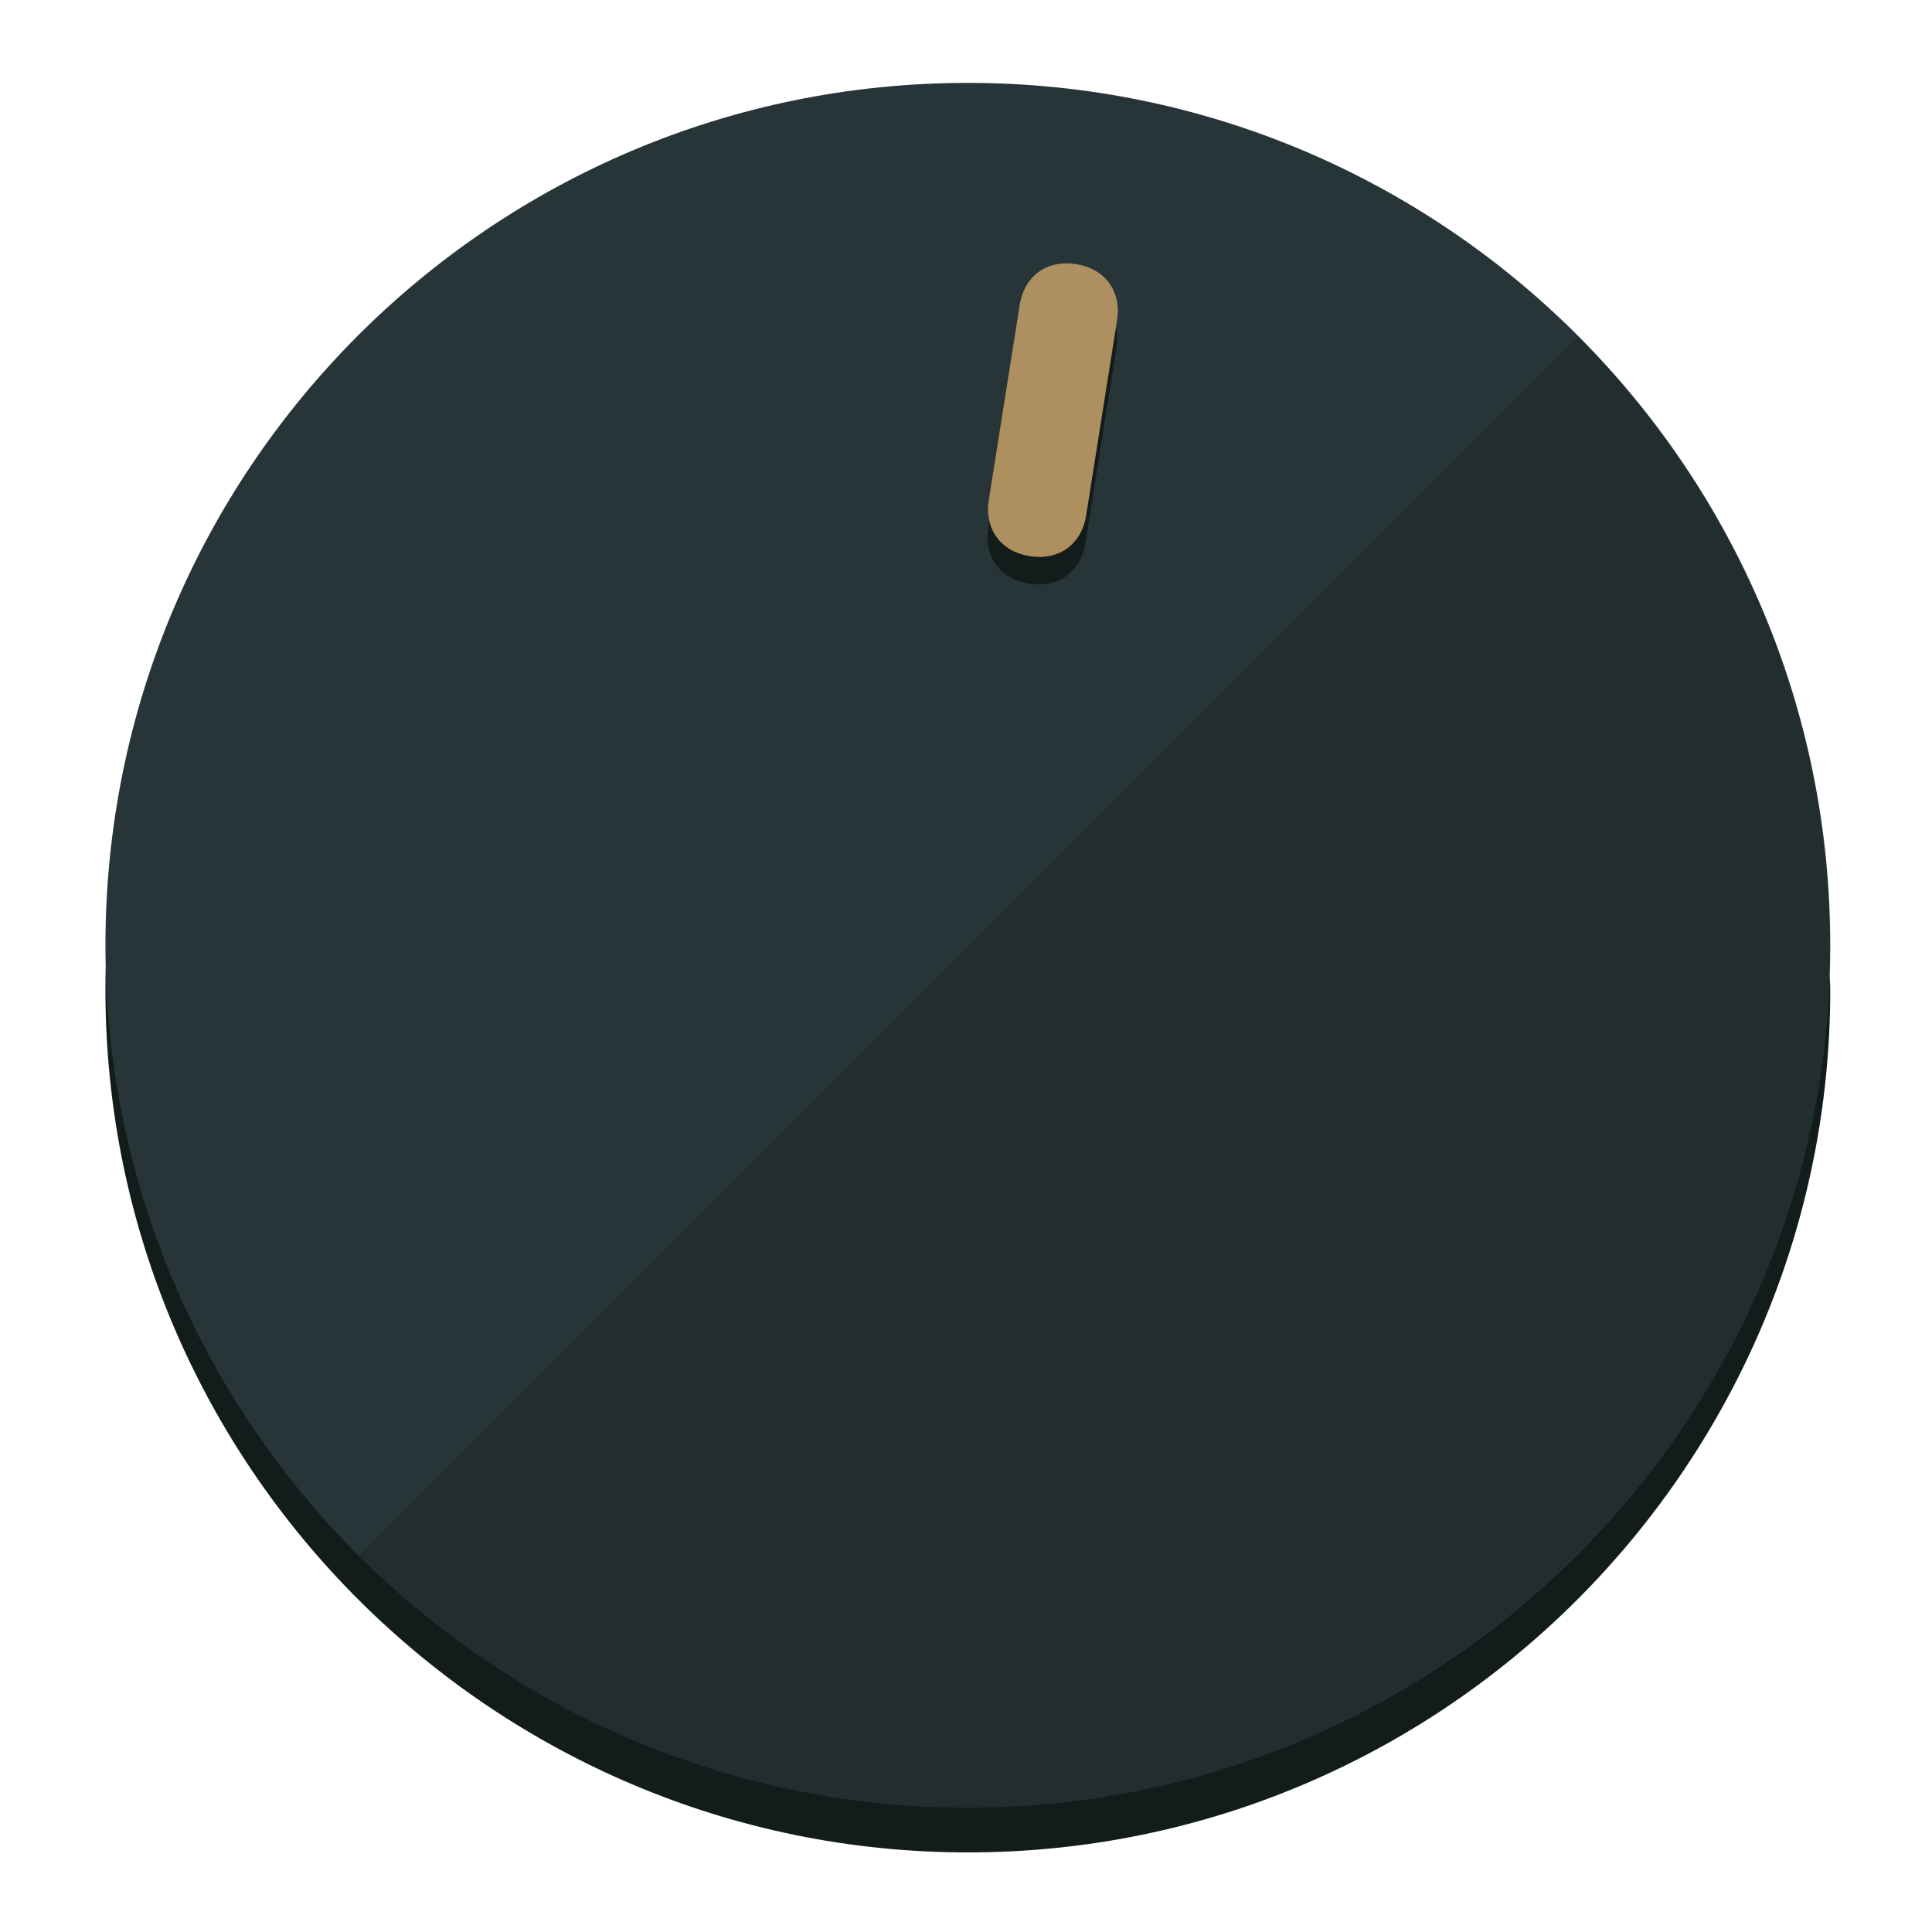
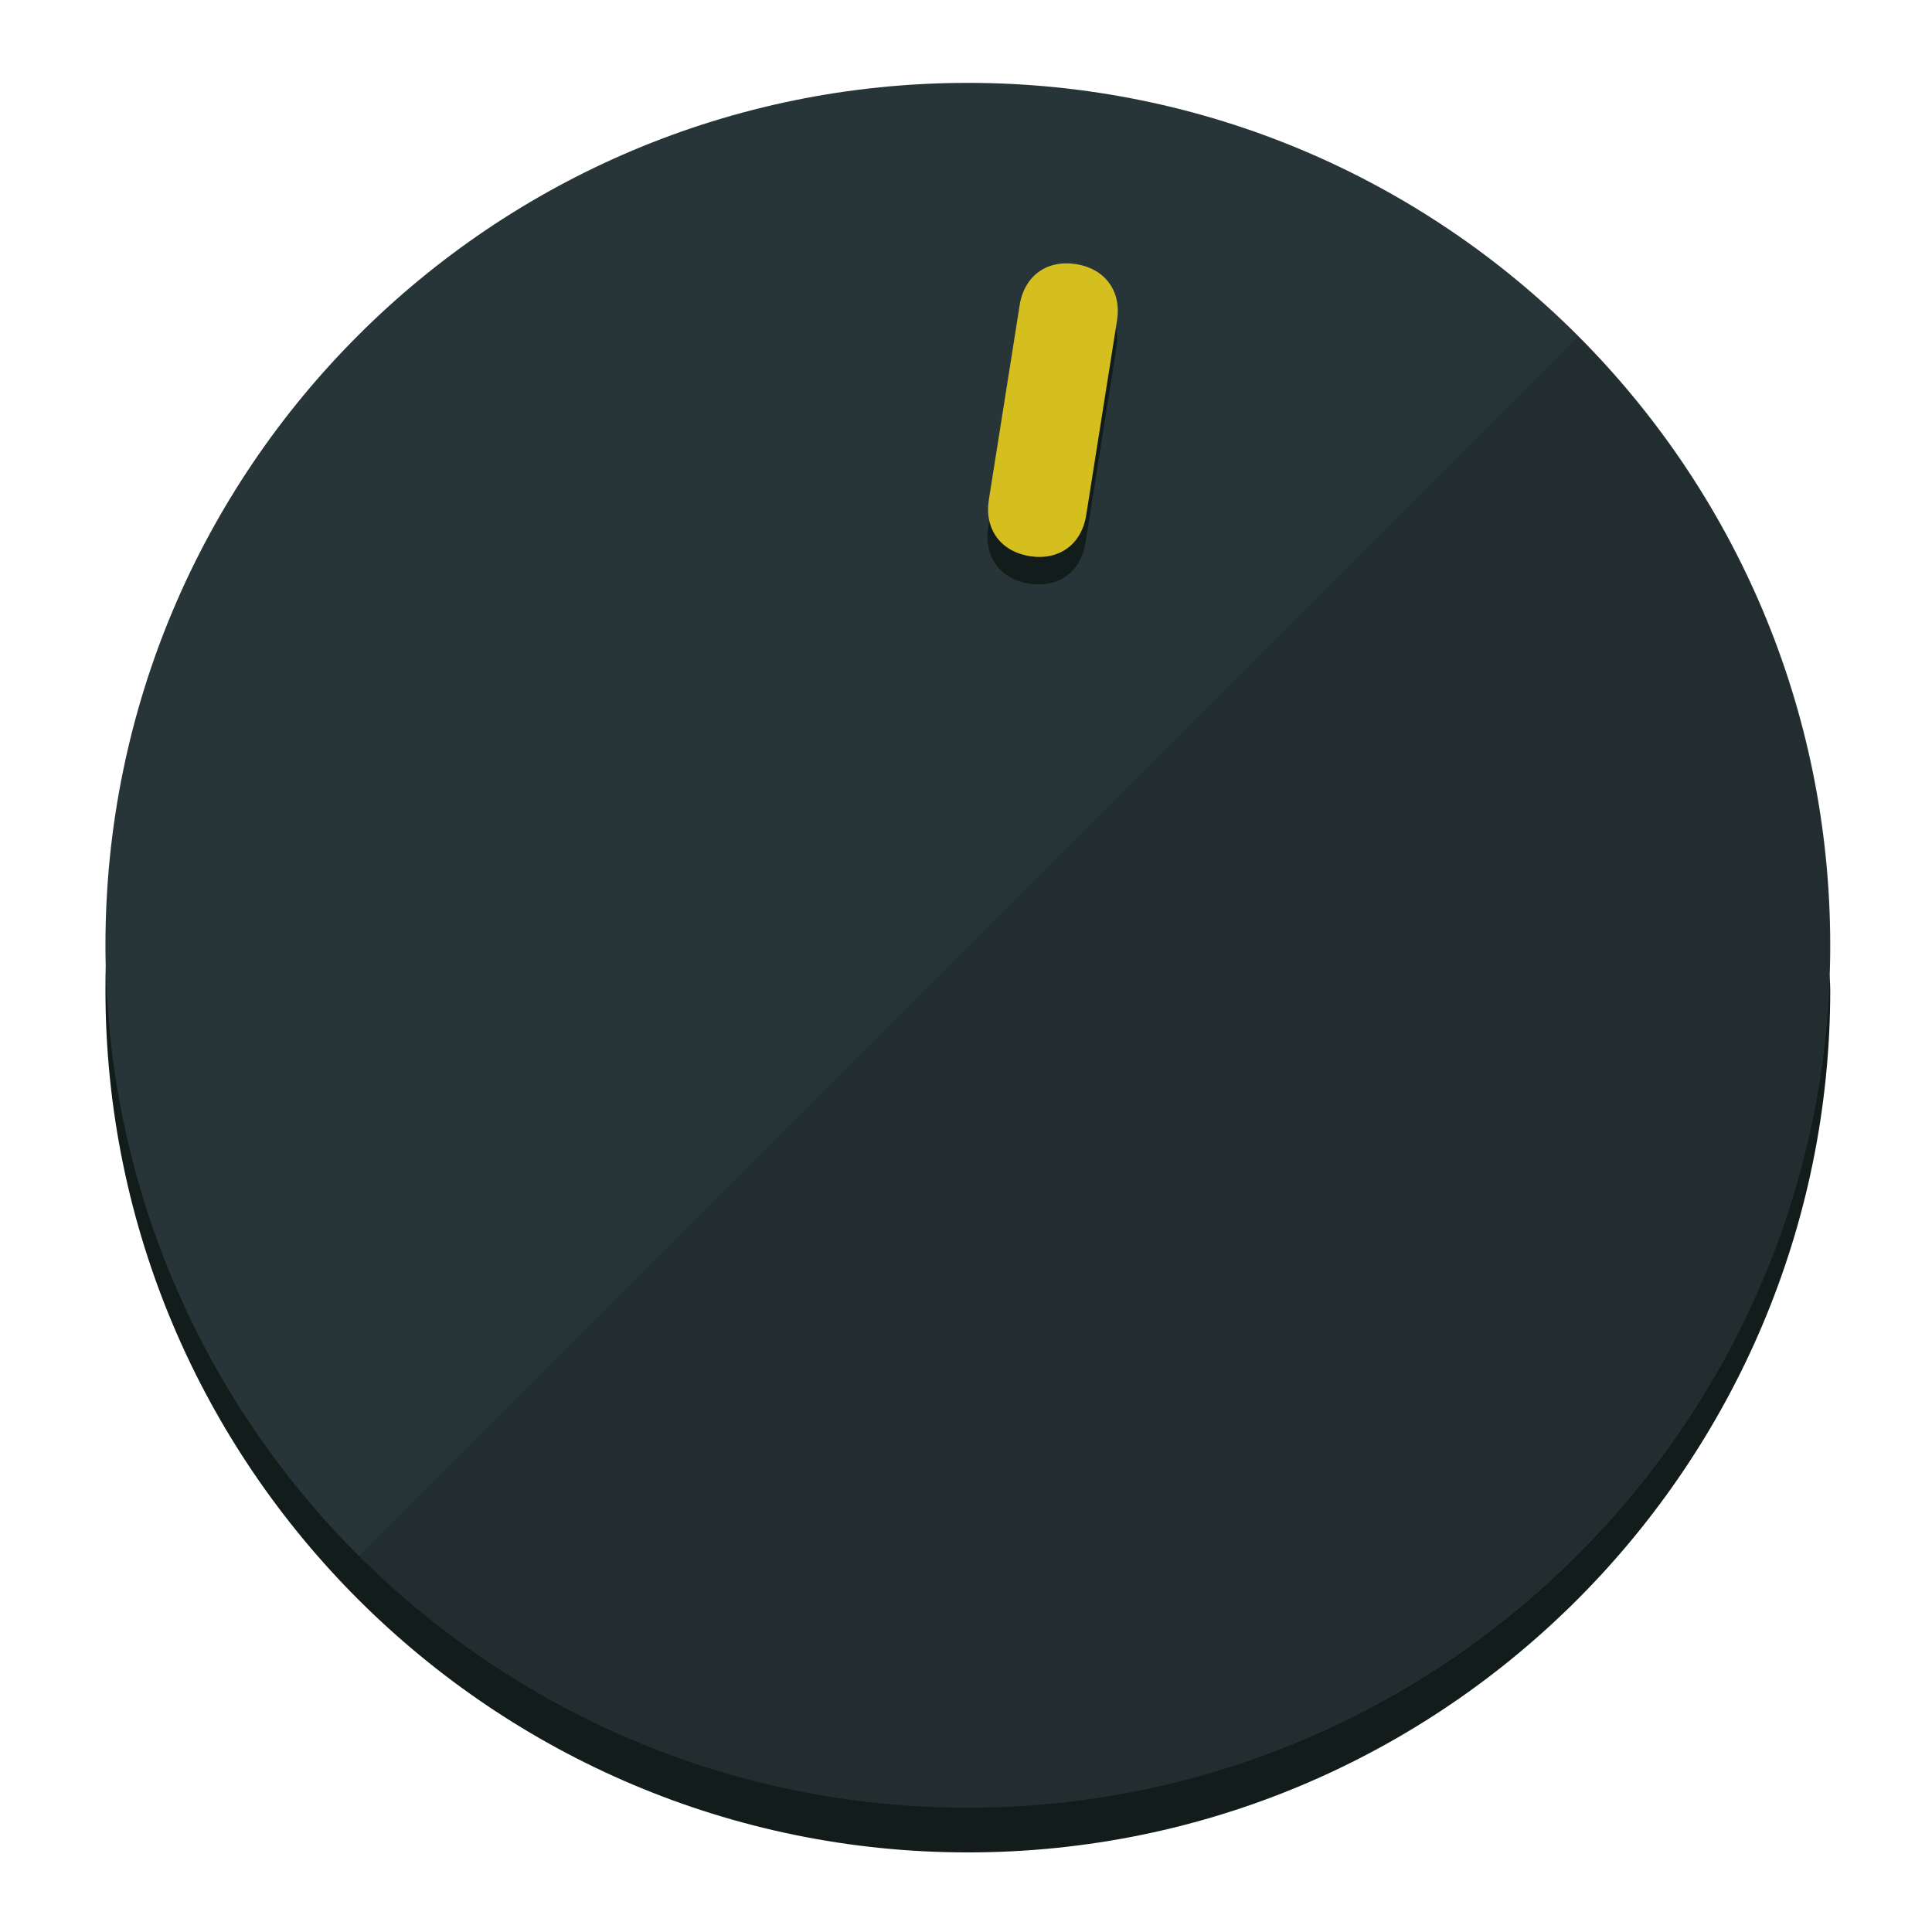
<svg xmlns="http://www.w3.org/2000/svg" height="120px" width="120px" version="1.1" id="Layer_1" viewBox="0 0 496.8 496.8" xml:space="preserve">
  <defs id="defs23" />
  <g id="g3158">
    <path style="display:inline;fill:#121c1b;fill-opacity:1;stroke-width:1.584" d="m 248.875,445.92 c 116.582,0 212.89,-91.238 220.493,-205.286 0,5.069 1.267,8.87 1.267,13.939 0,121.651 -98.842,221.76 -221.76,221.76 -121.651,0 -221.76,-98.842 -221.76,-221.76 0,-5.069 0,-8.87 1.267,-13.939 7.603,114.048 103.91,205.286 220.493,205.286 z" id="path8" />
    <circle style="display:inline;fill:#283538;fill-opacity:1;stroke-width:1.584" cx="248.875" cy="243.071" r="221.76" id="circle12" />
    <path style="display:inline;fill:#000000;fill-opacity:0.154;stroke-width:1.587" d="m 405.744,86.606 c 86.308,86.308 86.308,227.193 0,313.5 -86.308,86.308 -227.193,86.308 -313.5,0" id="path14" />
  </g>
  <g id="g3198">
    <circle style="display:none;fill:#000000;fill-opacity:0;stroke-width:1.584" cx="283.513" cy="201.714" r="221.76" id="circle12-3" transform="rotate(9)" />
    <path style="display:inline;fill:#121c1b;fill-opacity:1;stroke-width:1.584" d="m 279.14,139.552 c -1.189,7.51 -6.989,11.723 -14.498,10.534 v 0 c -7.51,-1.189 -11.723,-6.989 -10.534,-14.498 l 7.929,-50.064 c 1.189,-7.51 6.989,-11.723 14.498,-10.534 v 0 c 7.51,1.189 11.723,6.989 10.534,14.498 z" id="path3789" />
-     <path style="display:inline;fill:#AD8F60;stroke-width:1.584" d="m 279.307,132.48 c -1.189,7.51 -6.989,11.723 -14.498,10.534 v 0 c -7.51,-1.189 -11.723,-6.989 -10.534,-14.498 l 7.929,-50.064 c 1.189,-7.51 6.989,-11.723 14.498,-10.534 v 0 c 7.51,1.189 11.723,6.989 10.534,14.498 z" id="path915" />
+     <path style="display:inline;fill:#D4BF1F;stroke-width:1.584" d="m 279.307,132.48 c -1.189,7.51 -6.989,11.723 -14.498,10.534 v 0 c -7.51,-1.189 -11.723,-6.989 -10.534,-14.498 l 7.929,-50.064 c 1.189,-7.51 6.989,-11.723 14.498,-10.534 v 0 c 7.51,1.189 11.723,6.989 10.534,14.498 z" id="path915" />
  </g>
</svg>
